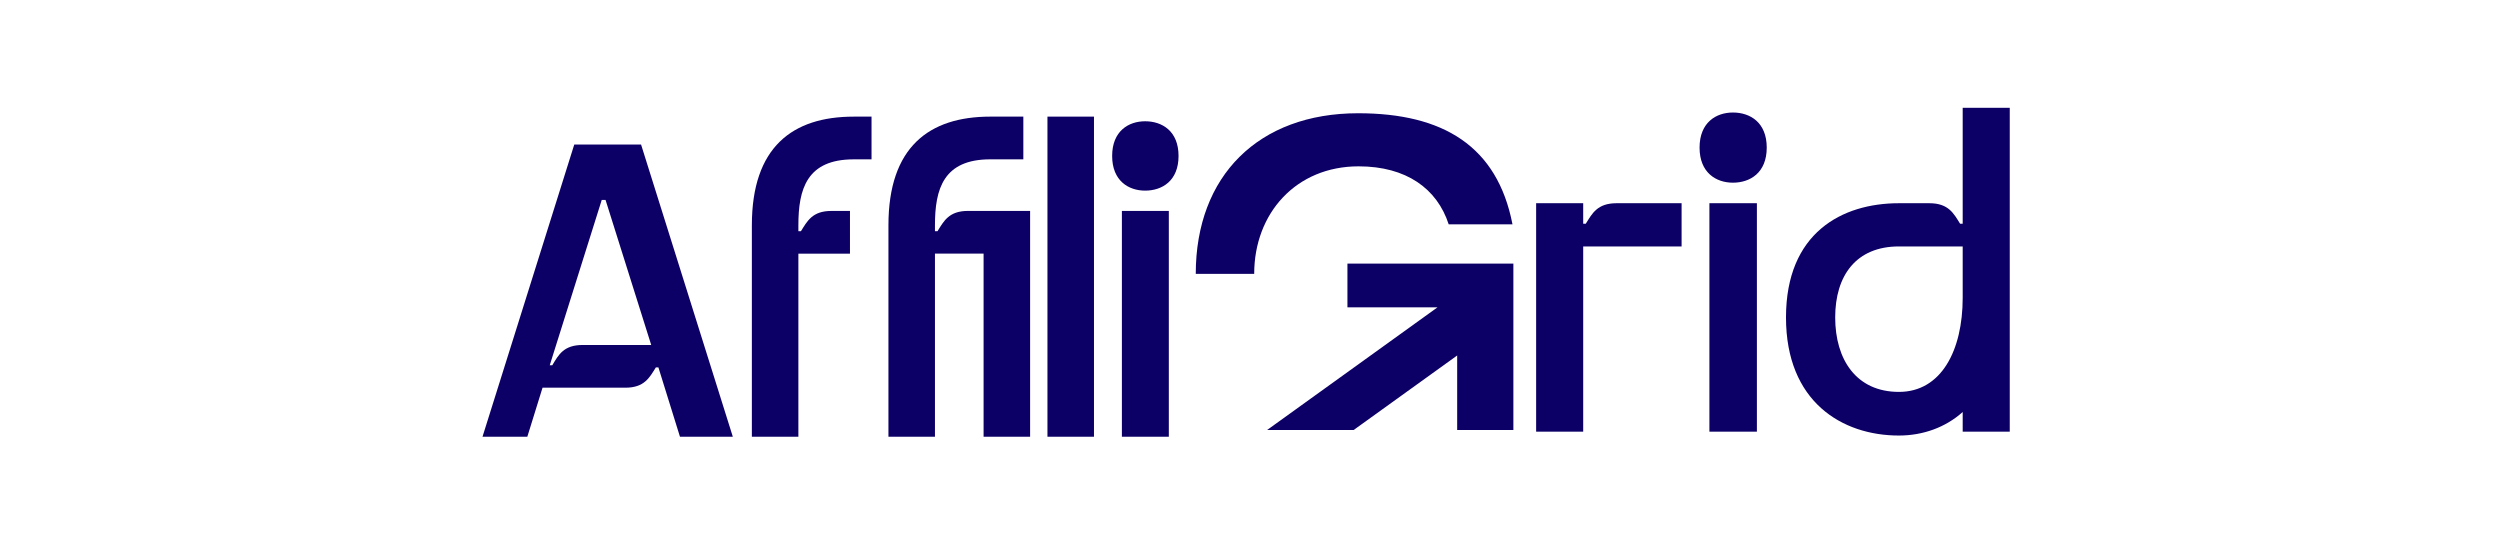
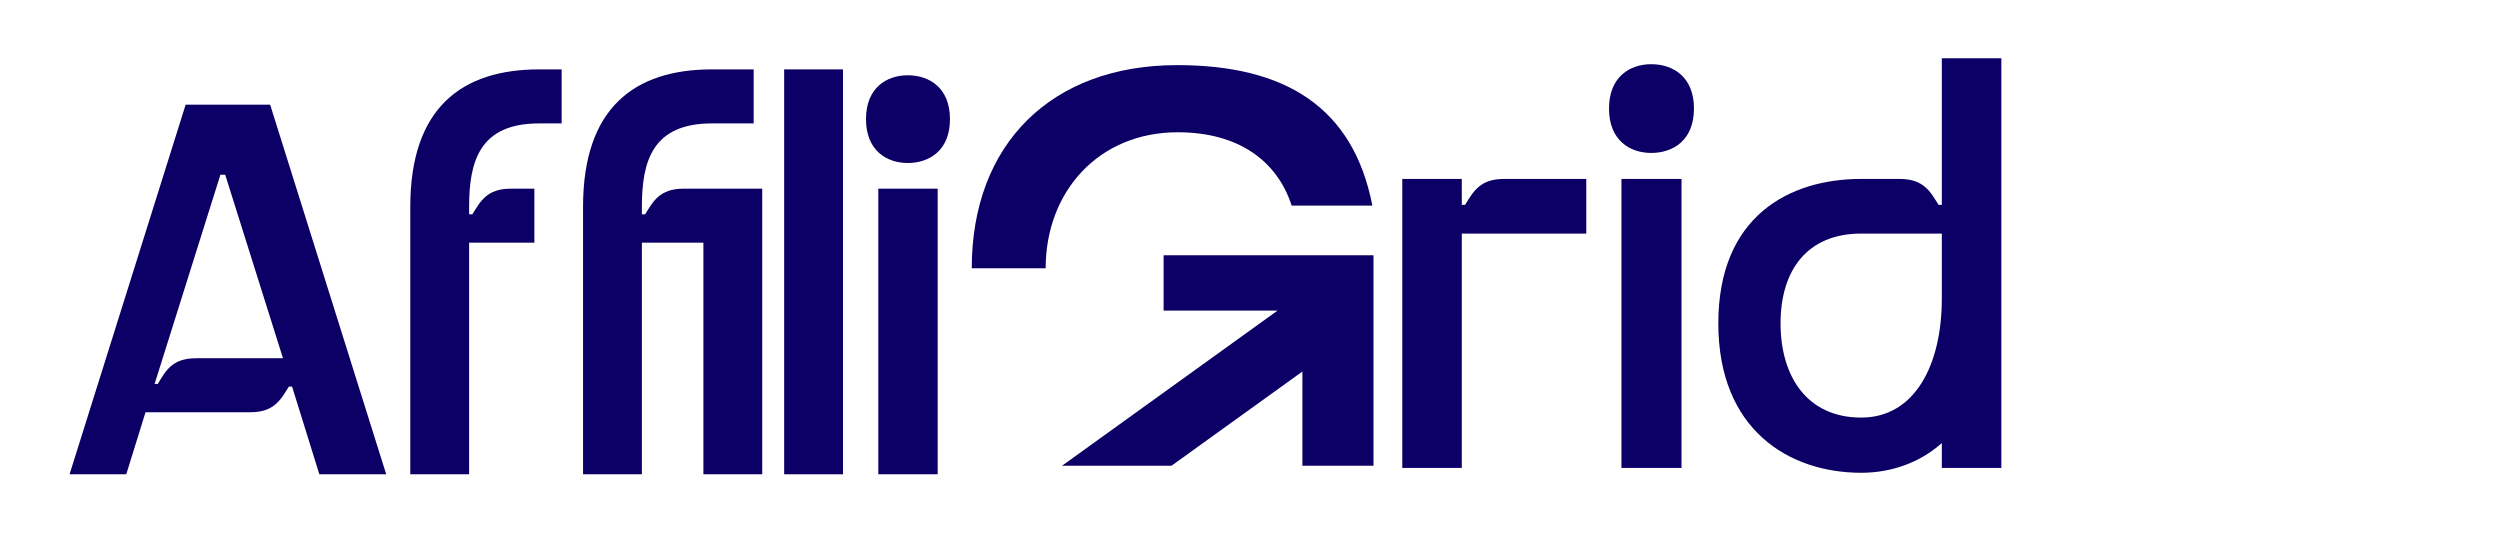
- <svg xmlns="http://www.w3.org/2000/svg" width="100%" height="100%" viewBox="0 0 179 39" version="1.1" xml:space="preserve" style="fill-rule:evenodd;clip-rule:evenodd;stroke-linejoin:round;stroke-miterlimit:2;">
-   <rect id="Artboard1" x="0" y="0" width="178.445" height="38.99" style="fill:none;" />
+ <svg xmlns="http://www.w3.org/2000/svg" width="100%" height="100%" viewBox="0 0 744 163" version="1.1" xml:space="preserve" style="fill-rule:evenodd;clip-rule:evenodd;stroke-linejoin:round;stroke-miterlimit:2;">
+   <rect id="Artboard1" x="0" y="0" width="743.522" height="162.458" style="fill:none;" />
  <g>
-     <path d="M41.117,10.349l-6.57,20.922l3.209,0l1.09,-3.512l5.934,0c1.362,0 1.726,-0.727 2.18,-1.453l0.182,0l1.544,4.966l3.785,0l-6.57,-20.922l-4.784,0Zm0.606,14.352c-1.362,0 -1.726,0.696 -2.18,1.453l-0.182,0l3.724,-11.839l0.272,0l3.27,10.385l-4.905,0Z" style="fill:#0c0066;fill-rule:nonzero;" />
-     <path d="M53.833,16.132l0,15.139l3.331,0l0,-13.11l3.694,0l0,-3.058l-1.332,0c-1.362,0 -1.726,0.727 -2.18,1.453l-0.182,0l0,-0.424c0,-2.604 0.606,-4.723 3.966,-4.723l1.272,0l0,-3.058l-1.272,0c-4.39,0 -7.297,2.18 -7.297,7.781Z" style="fill:#0c0066;fill-rule:nonzero;" />
-     <path d="M69.305,15.102c-1.362,0 -1.726,0.727 -2.18,1.453l-0.182,0l0,-0.424c0,-2.604 0.606,-4.723 3.966,-4.723l2.362,0l0,-3.058l-2.362,0c-4.39,0 -7.297,2.18 -7.297,7.781l0,15.139l3.331,0l0,-13.11l3.482,0l0,13.11l3.331,0l0,-16.168l-4.451,0Z" style="fill:#0c0066;fill-rule:nonzero;" />
-     <rect x="74.998" y="8.35" width="3.331" height="22.92" style="fill:#0c0066;fill-rule:nonzero;" />
-     <path d="M81.992,13.649c1.211,0 2.392,-0.696 2.392,-2.483c0,-1.786 -1.181,-2.483 -2.392,-2.483c-1.181,0 -2.362,0.696 -2.362,2.483c0,1.786 1.181,2.483 2.362,2.483Zm1.696,1.453l-3.361,0l0,16.168l3.361,0l0,-16.168Z" style="fill:#0c0066;fill-rule:nonzero;" />
-     <g transform="matrix(0.610638,0,0,0.610638,-126.7132,-212.9575)">
+     <path d="M55.244,31.157l-34.542,109.993l16.873,0l5.73,-18.465l31.199,0c7.163,0 9.073,-3.82 11.461,-7.641l0.955,0l8.118,26.106l19.897,0l-34.542,-109.993l-25.15,0Zm3.184,75.451c-7.163,0 -9.073,3.661 -11.461,7.641l-0.955,0l19.579,-62.239l1.433,0l17.191,54.599l-25.787,0Z" style="fill:#0c0066;fill-rule:nonzero;" />
+     <path d="M122.099,61.56l0,79.59l17.51,0l0,-68.925l19.42,0l0,-16.077l-7.004,0c-7.163,0 -9.073,3.82 -11.461,7.641l-0.955,0l0,-2.229c0,-13.689 3.184,-24.832 20.853,-24.832l6.686,0l0,-16.077l-6.686,0c-23.081,0 -38.362,11.461 -38.362,40.909Z" style="fill:#0c0066;fill-rule:nonzero;" />
+     <path d="M203.44,56.148c-7.163,0 -9.073,3.82 -11.461,7.641l-0.955,0l0,-2.229c0,-13.689 3.184,-24.832 20.853,-24.832l12.416,0l0,-16.077l-12.416,0c-23.081,0 -38.362,11.461 -38.362,40.909l0,79.59l17.51,0l0,-68.925l18.306,0l0,68.925l17.51,0l0,-85.002l-23.399,0Z" style="fill:#0c0066;fill-rule:nonzero;" />
+     <rect x="233.366" y="20.651" width="17.51" height="120.499" style="fill:#0c0066;fill-rule:nonzero;" />
+     <path d="M270.136,48.507c6.367,0 12.575,-3.661 12.575,-13.053c0,-9.392 -6.208,-13.053 -12.575,-13.053c-6.208,0 -12.416,3.661 -12.416,13.053c0,9.392 6.208,13.053 12.416,13.053Zm8.914,7.641l-17.669,0l0,85.002l17.669,0l0,-85.002Z" style="fill:#0c0066;fill-rule:nonzero;" />
+     <g transform="matrix(3.210331,0,0,3.210331,-827.0955,-1142.84)">
      <g transform="matrix(52.3065,0,0,52.3065,345.6255,399.1627)">
        <path d="M0.171,-0.35c0,-0.136 0.094,-0.241 0.234,-0.241c0.107,0 0.176,0.05 0.202,0.13l0.143,0c-0.034,-0.175 -0.155,-0.249 -0.346,-0.249c-0.223,0 -0.364,0.14 -0.364,0.36l0.131,0Zm0.223,0.35l0.232,-0.167l0,0.167l0.126,-0l0,-0.373l-0.372,0l0,0.098l0.202,0l-0.382,0.275l0.194,-0Z" style="fill:#0c0066;fill-rule:nonzero;" />
      </g>
      <g transform="matrix(50.16667,0,0,50.16667,387.6277,399.1627)">
        <path d="M0.116,-0.482l-0.006,0l0,-0.048l-0.11,0l0,0.534l0.11,-0l0,-0.433l0.23,0l0,-0.101l-0.152,0c-0.045,0 -0.057,0.024 -0.072,0.048Z" style="fill:#0c0066;fill-rule:nonzero;" />
      </g>
      <g transform="matrix(50.16667,0,0,50.16667,406.7913,399.1627)">
        <path d="M0.078,-0.578c0.04,0 0.079,-0.023 0.079,-0.082c0,-0.059 -0.039,-0.082 -0.079,-0.082c-0.039,0 -0.078,0.023 -0.078,0.082c0,0.059 0.039,0.082 0.078,0.082Zm0.056,0.048l-0.111,0l0,0.534l0.111,-0l0,-0.534Z" style="fill:#0c0066;fill-rule:nonzero;" />
      </g>
      <g transform="matrix(50.16667,0,0,50.16667,416.925,399.1627)">
        <path d="M0.413,-0.482l-0.006,0c-0.015,-0.024 -0.027,-0.048 -0.072,-0.048l-0.071,0c-0.133,0 -0.264,0.069 -0.264,0.267c0,0.197 0.131,0.276 0.264,0.276c0.056,-0 0.109,-0.019 0.149,-0.055l0,0.046l0.11,0l0,-0.757l-0.11,0l0,0.271Zm0,0.173c0,0.123 -0.05,0.22 -0.149,0.22c-0.1,0 -0.149,-0.076 -0.149,-0.174c0,-0.098 0.049,-0.166 0.149,-0.166l0.149,0l0,0.12Z" style="fill:#0c0066;fill-rule:nonzero;" />
      </g>
    </g>
  </g>
</svg>
